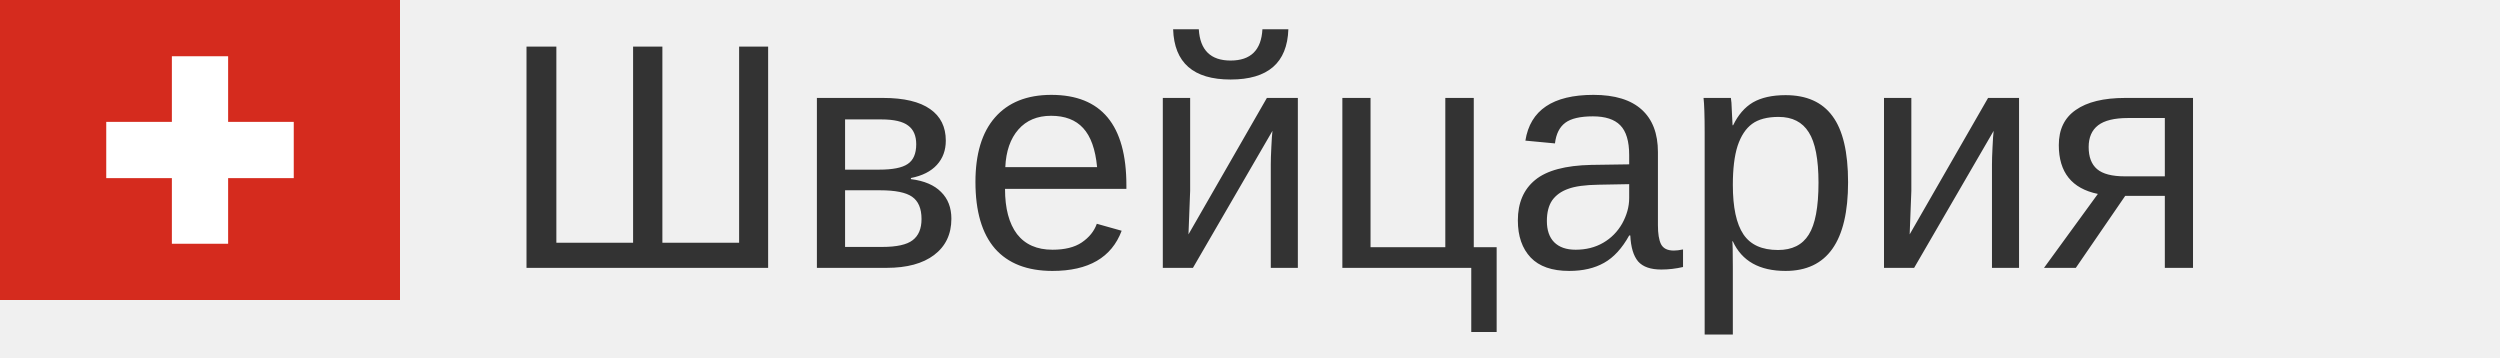
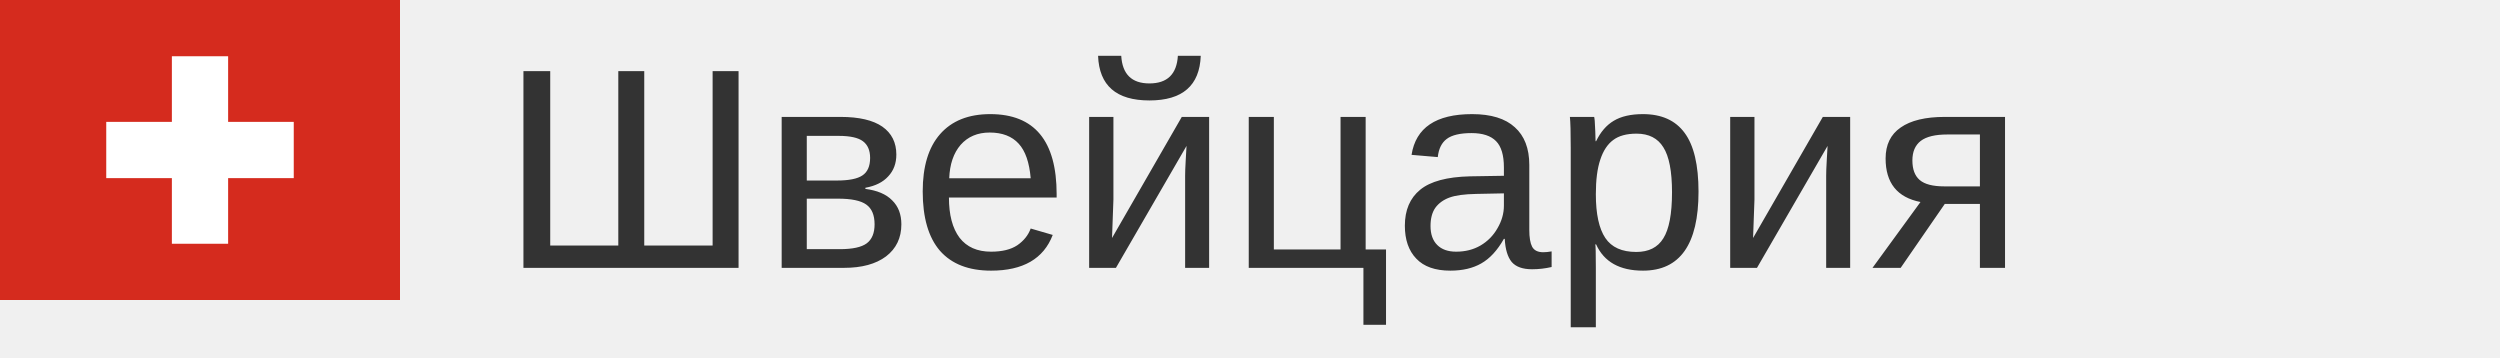
<svg xmlns="http://www.w3.org/2000/svg" width="140px" height="20px">
  <g transform="scale(0.035)">
    <g fill-rule="evenodd" stroke-width="1pt">
      <path fill="#d52b1e" d="M0 0h640v480H0z" />
      <g fill="#fff">
        <path d="M170 195h300v90H170z" />
        <path d="M275 90h90v300h-90z" />
      </g>
    </g>
  </g>
-   <text x="28" y="15" font-size="18px" font-family="arial" fill="#333">Швейцария</text>
+   <text x="28" y="15" font-size="16px" font-family="arial" fill="#333">Швейцария</text>
</svg>
